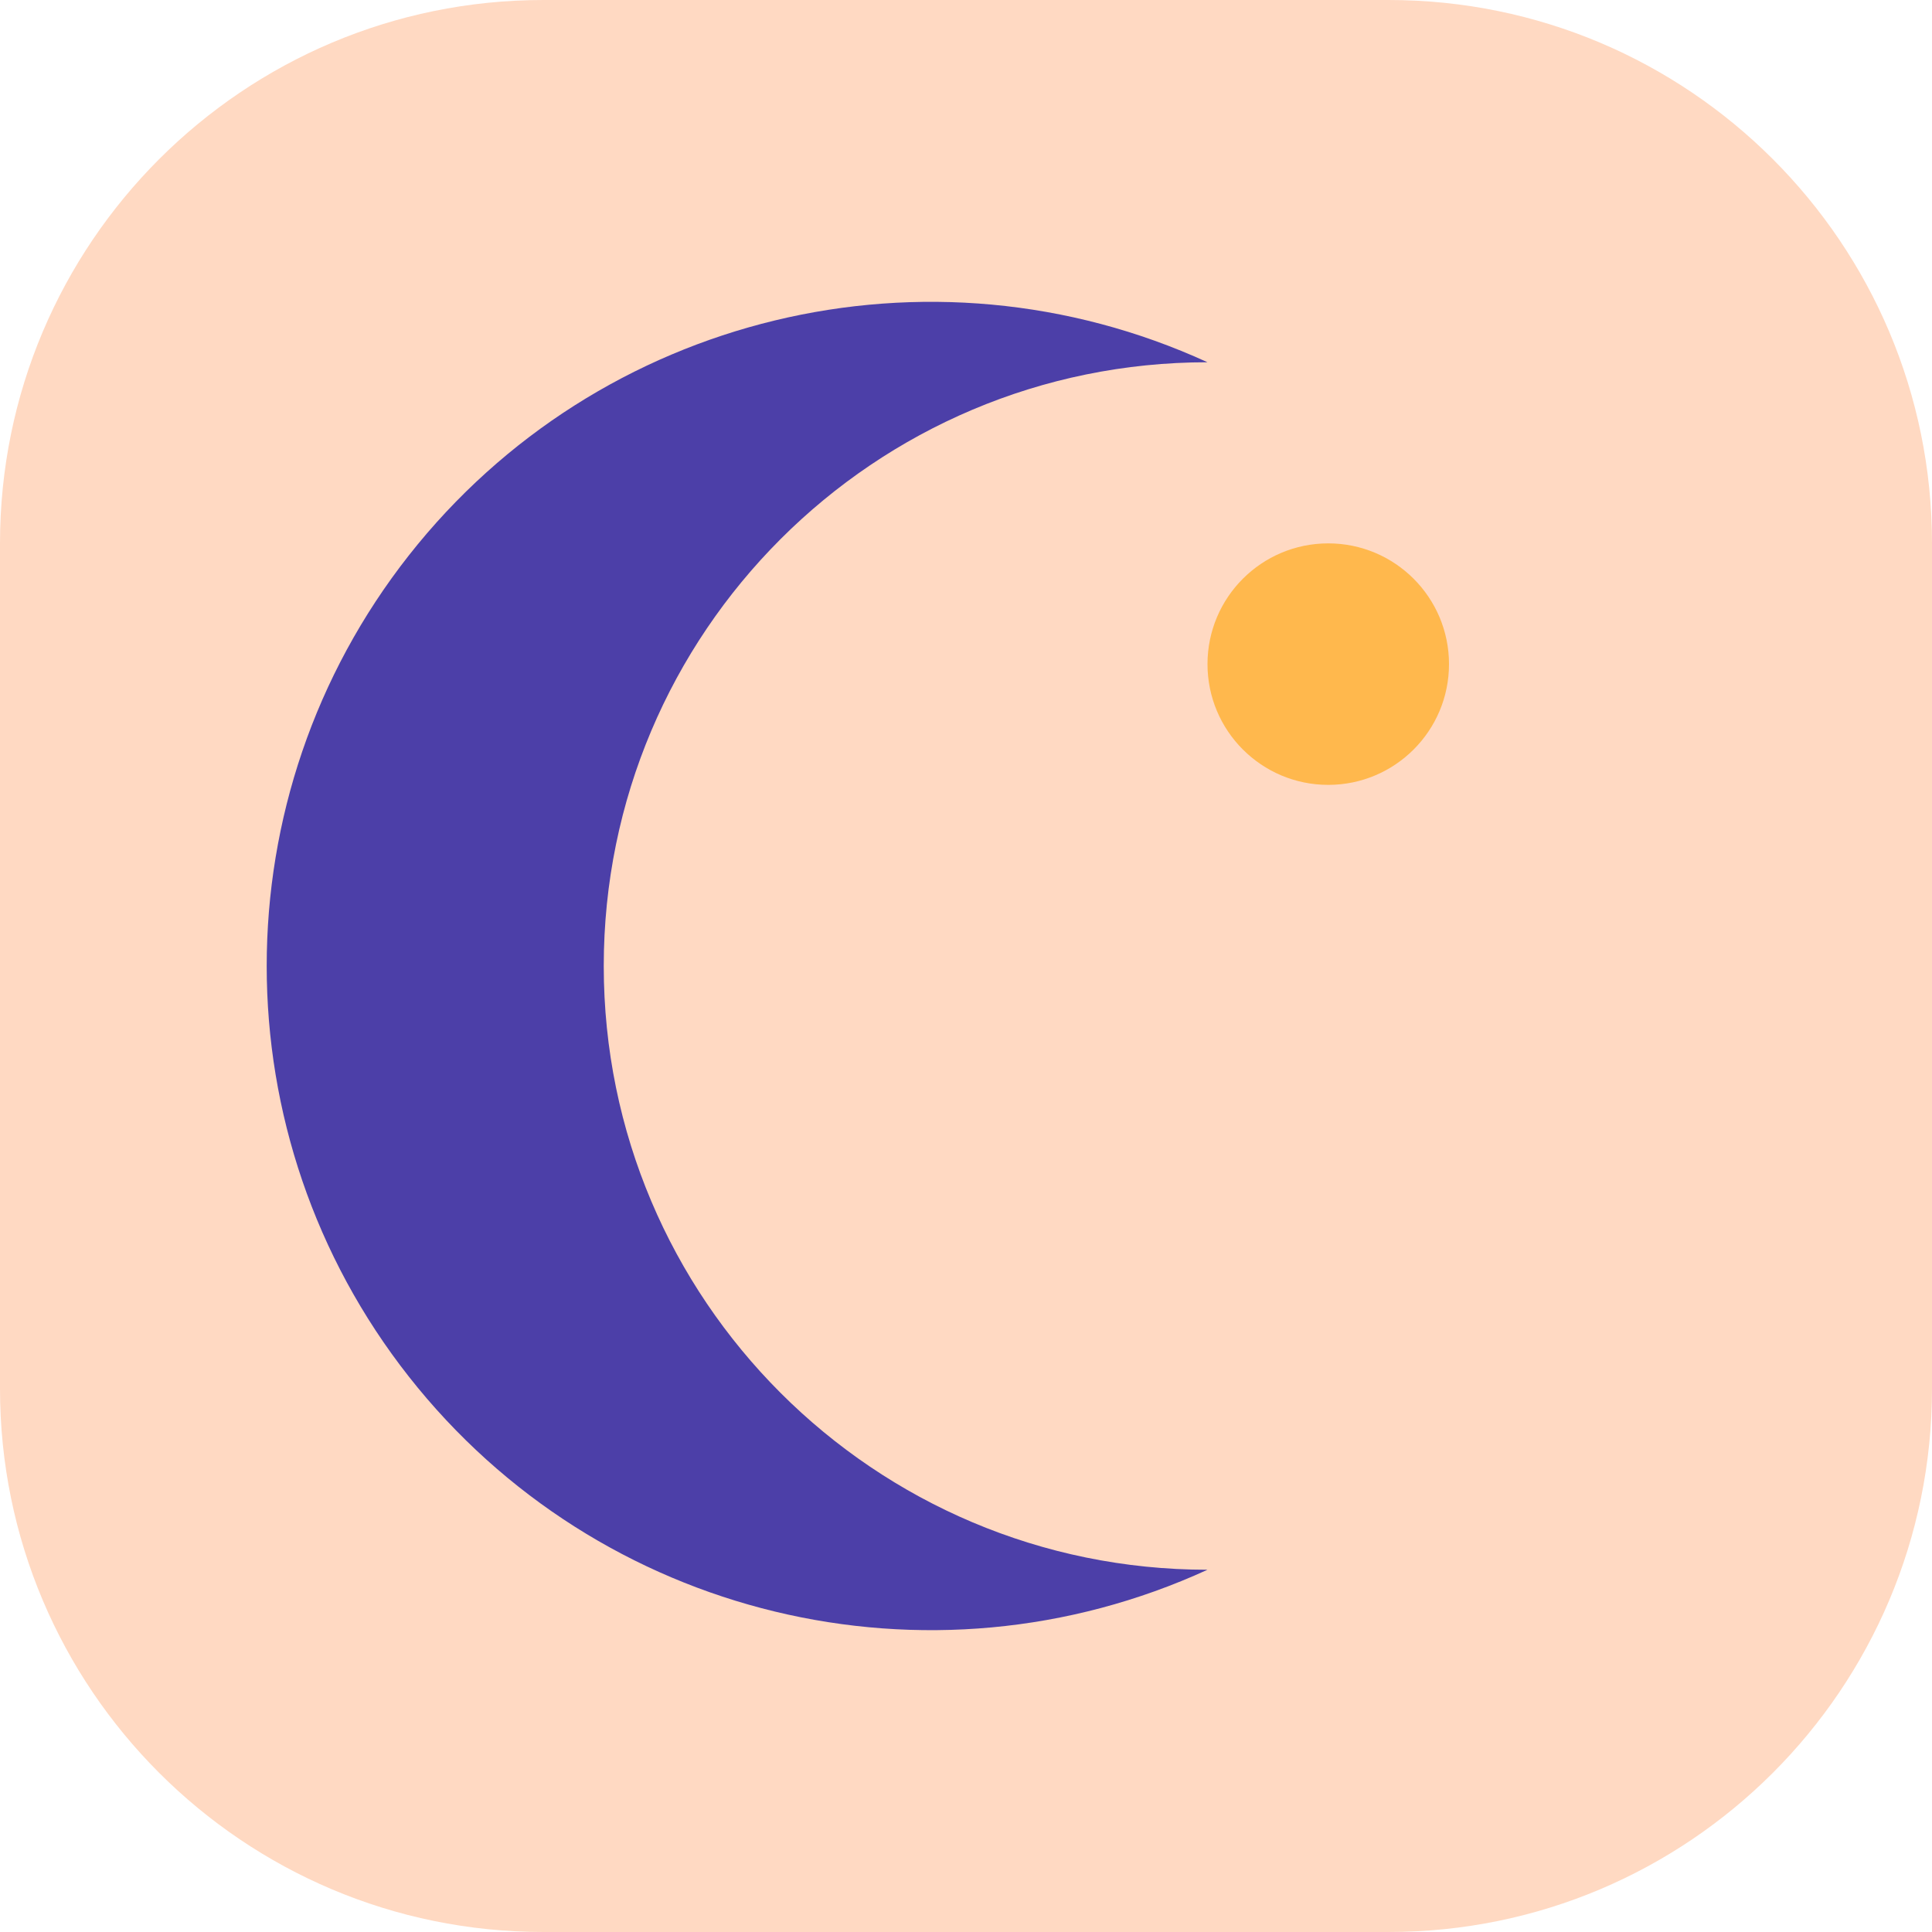
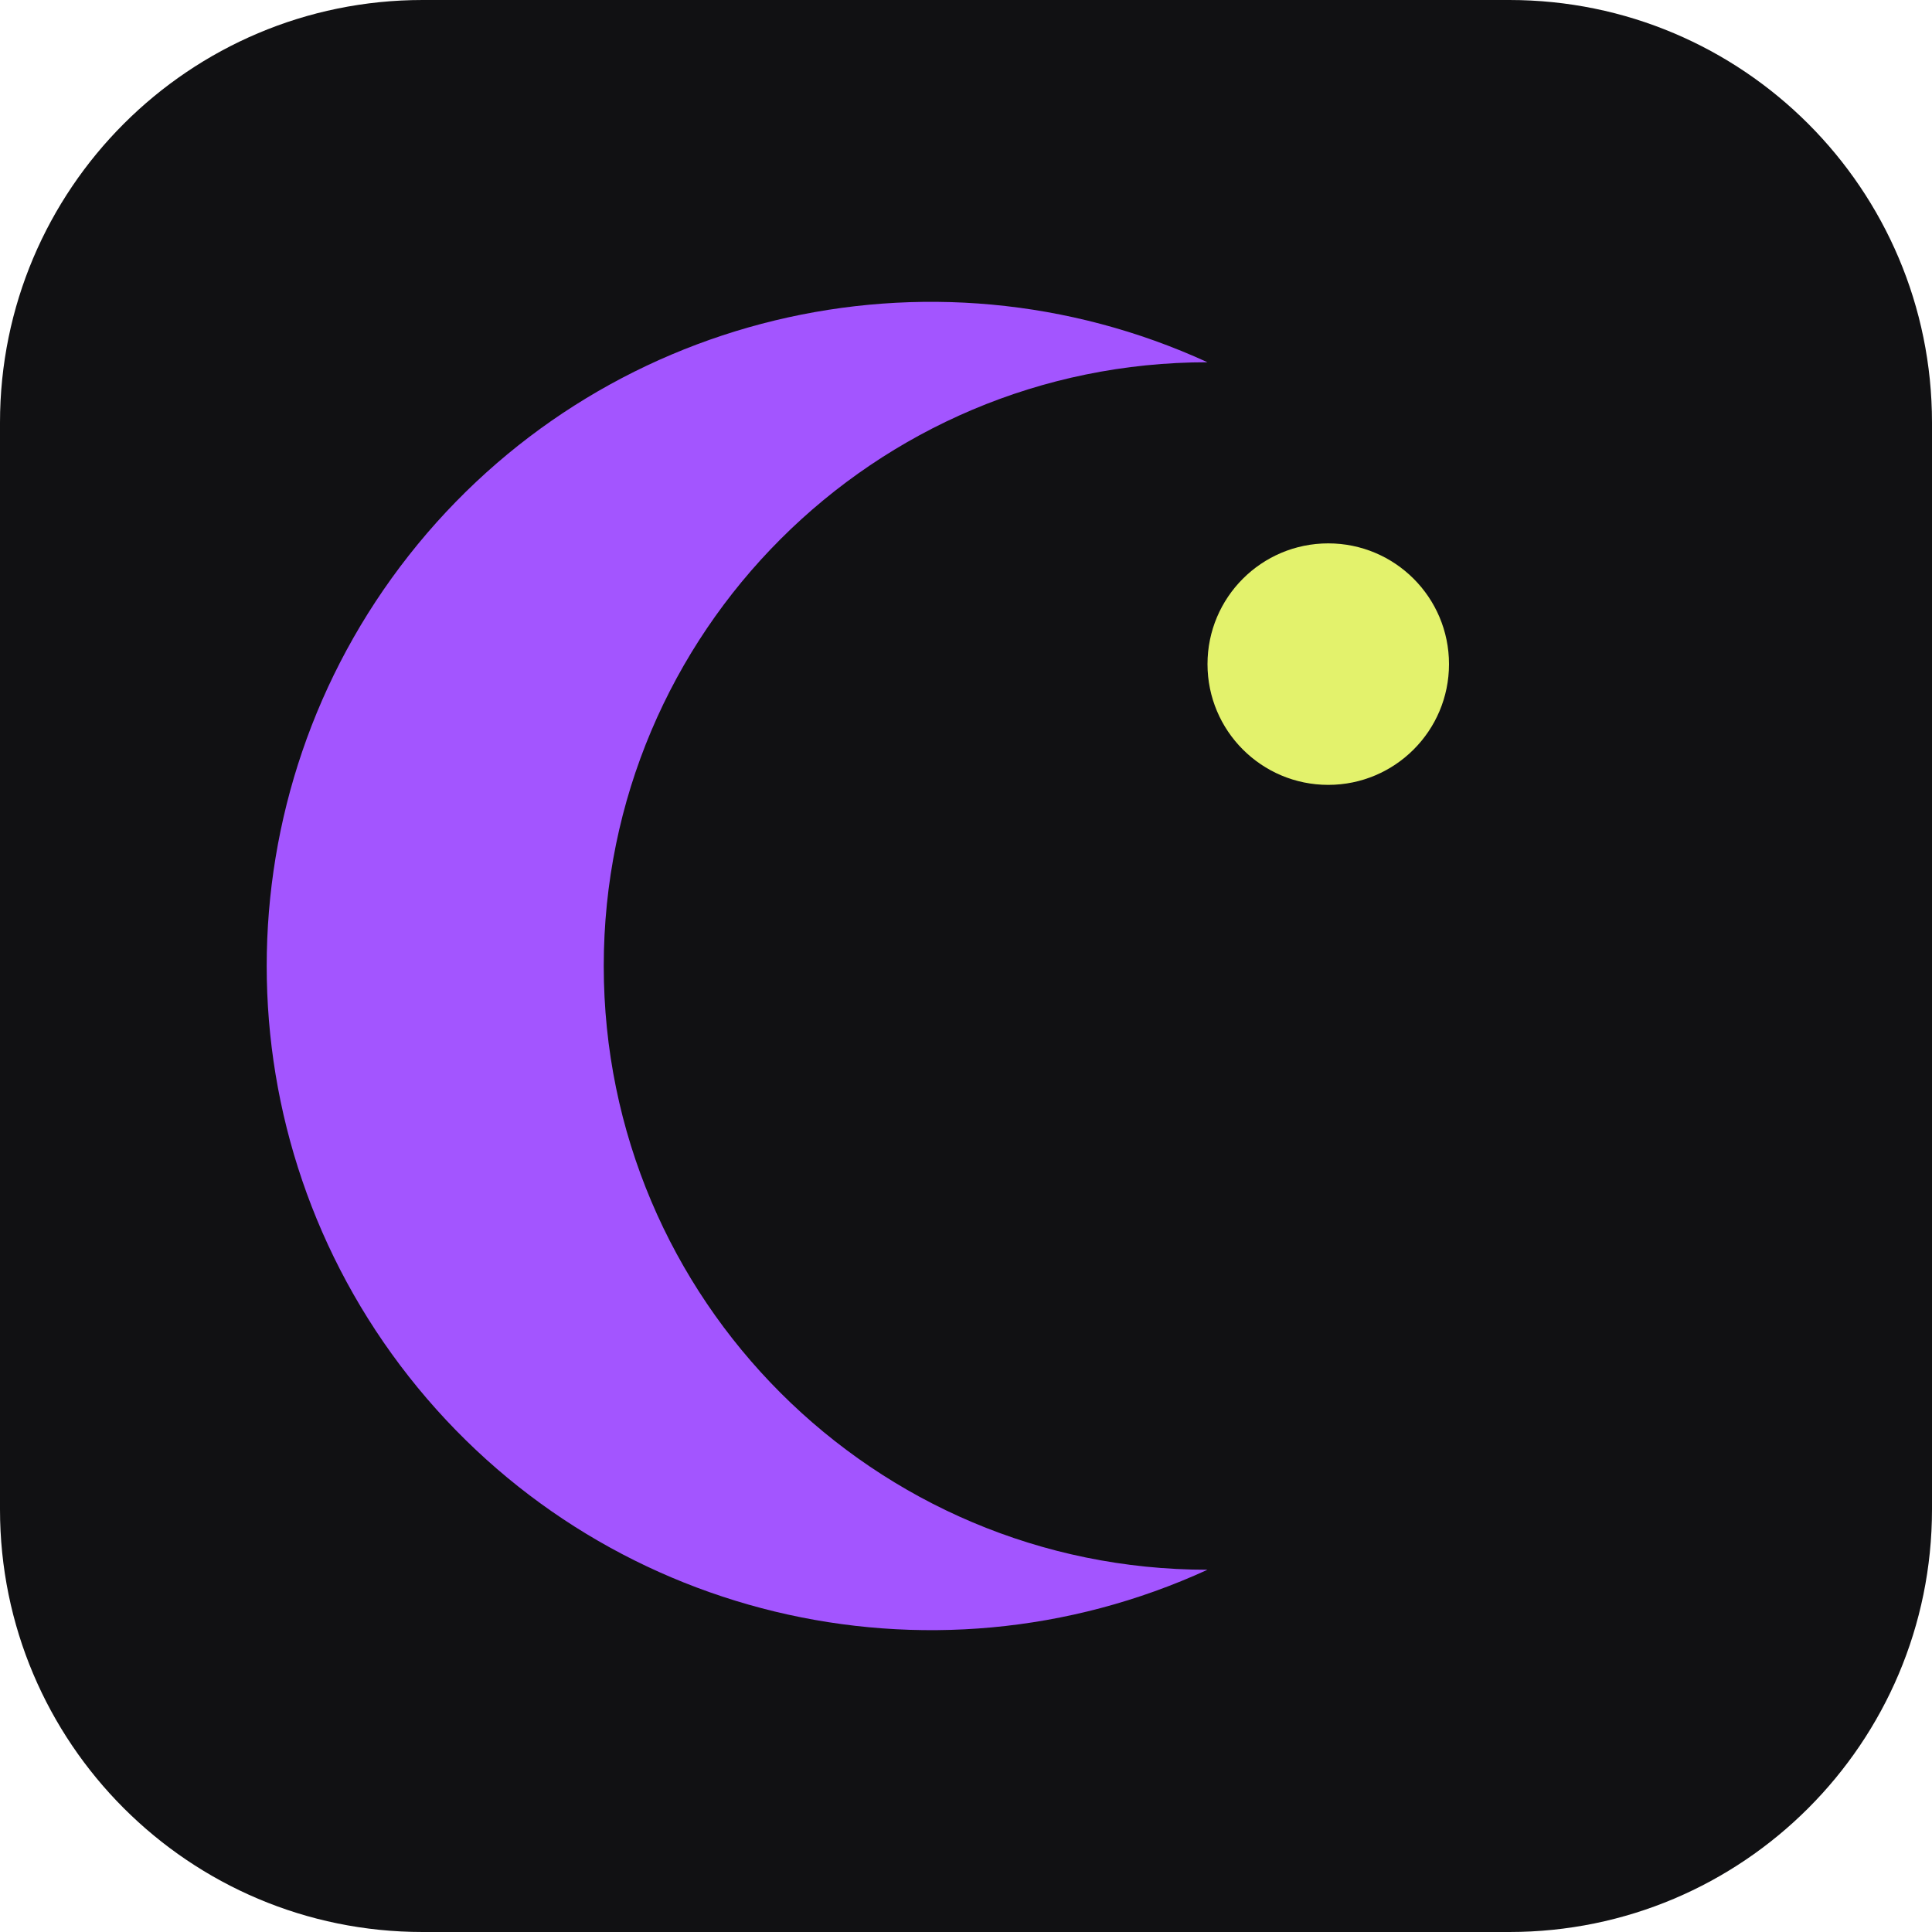
<svg xmlns="http://www.w3.org/2000/svg" viewBox="0 0 64 64">
-   <rect width="64" height="64" rx="18" fill="#FFD9C2" />
-   <path d="M40 12a22 22 0 1 0 0 40 18 18 0 1 1 0-40z" fill="#4C3FA8" />
-   <circle cx="44" cy="22" r="4" fill="#FFB84D" />
+   <rect width="64" height="64" rx="14" fill="#111113" />
+   <path d="M40 12a22 22 0 1 0 0 40 18 18 0 1 1 0-40z" fill="#A355FF" />
+   <circle cx="44" cy="22" r="4" fill="#E3F26C" />
</svg>
